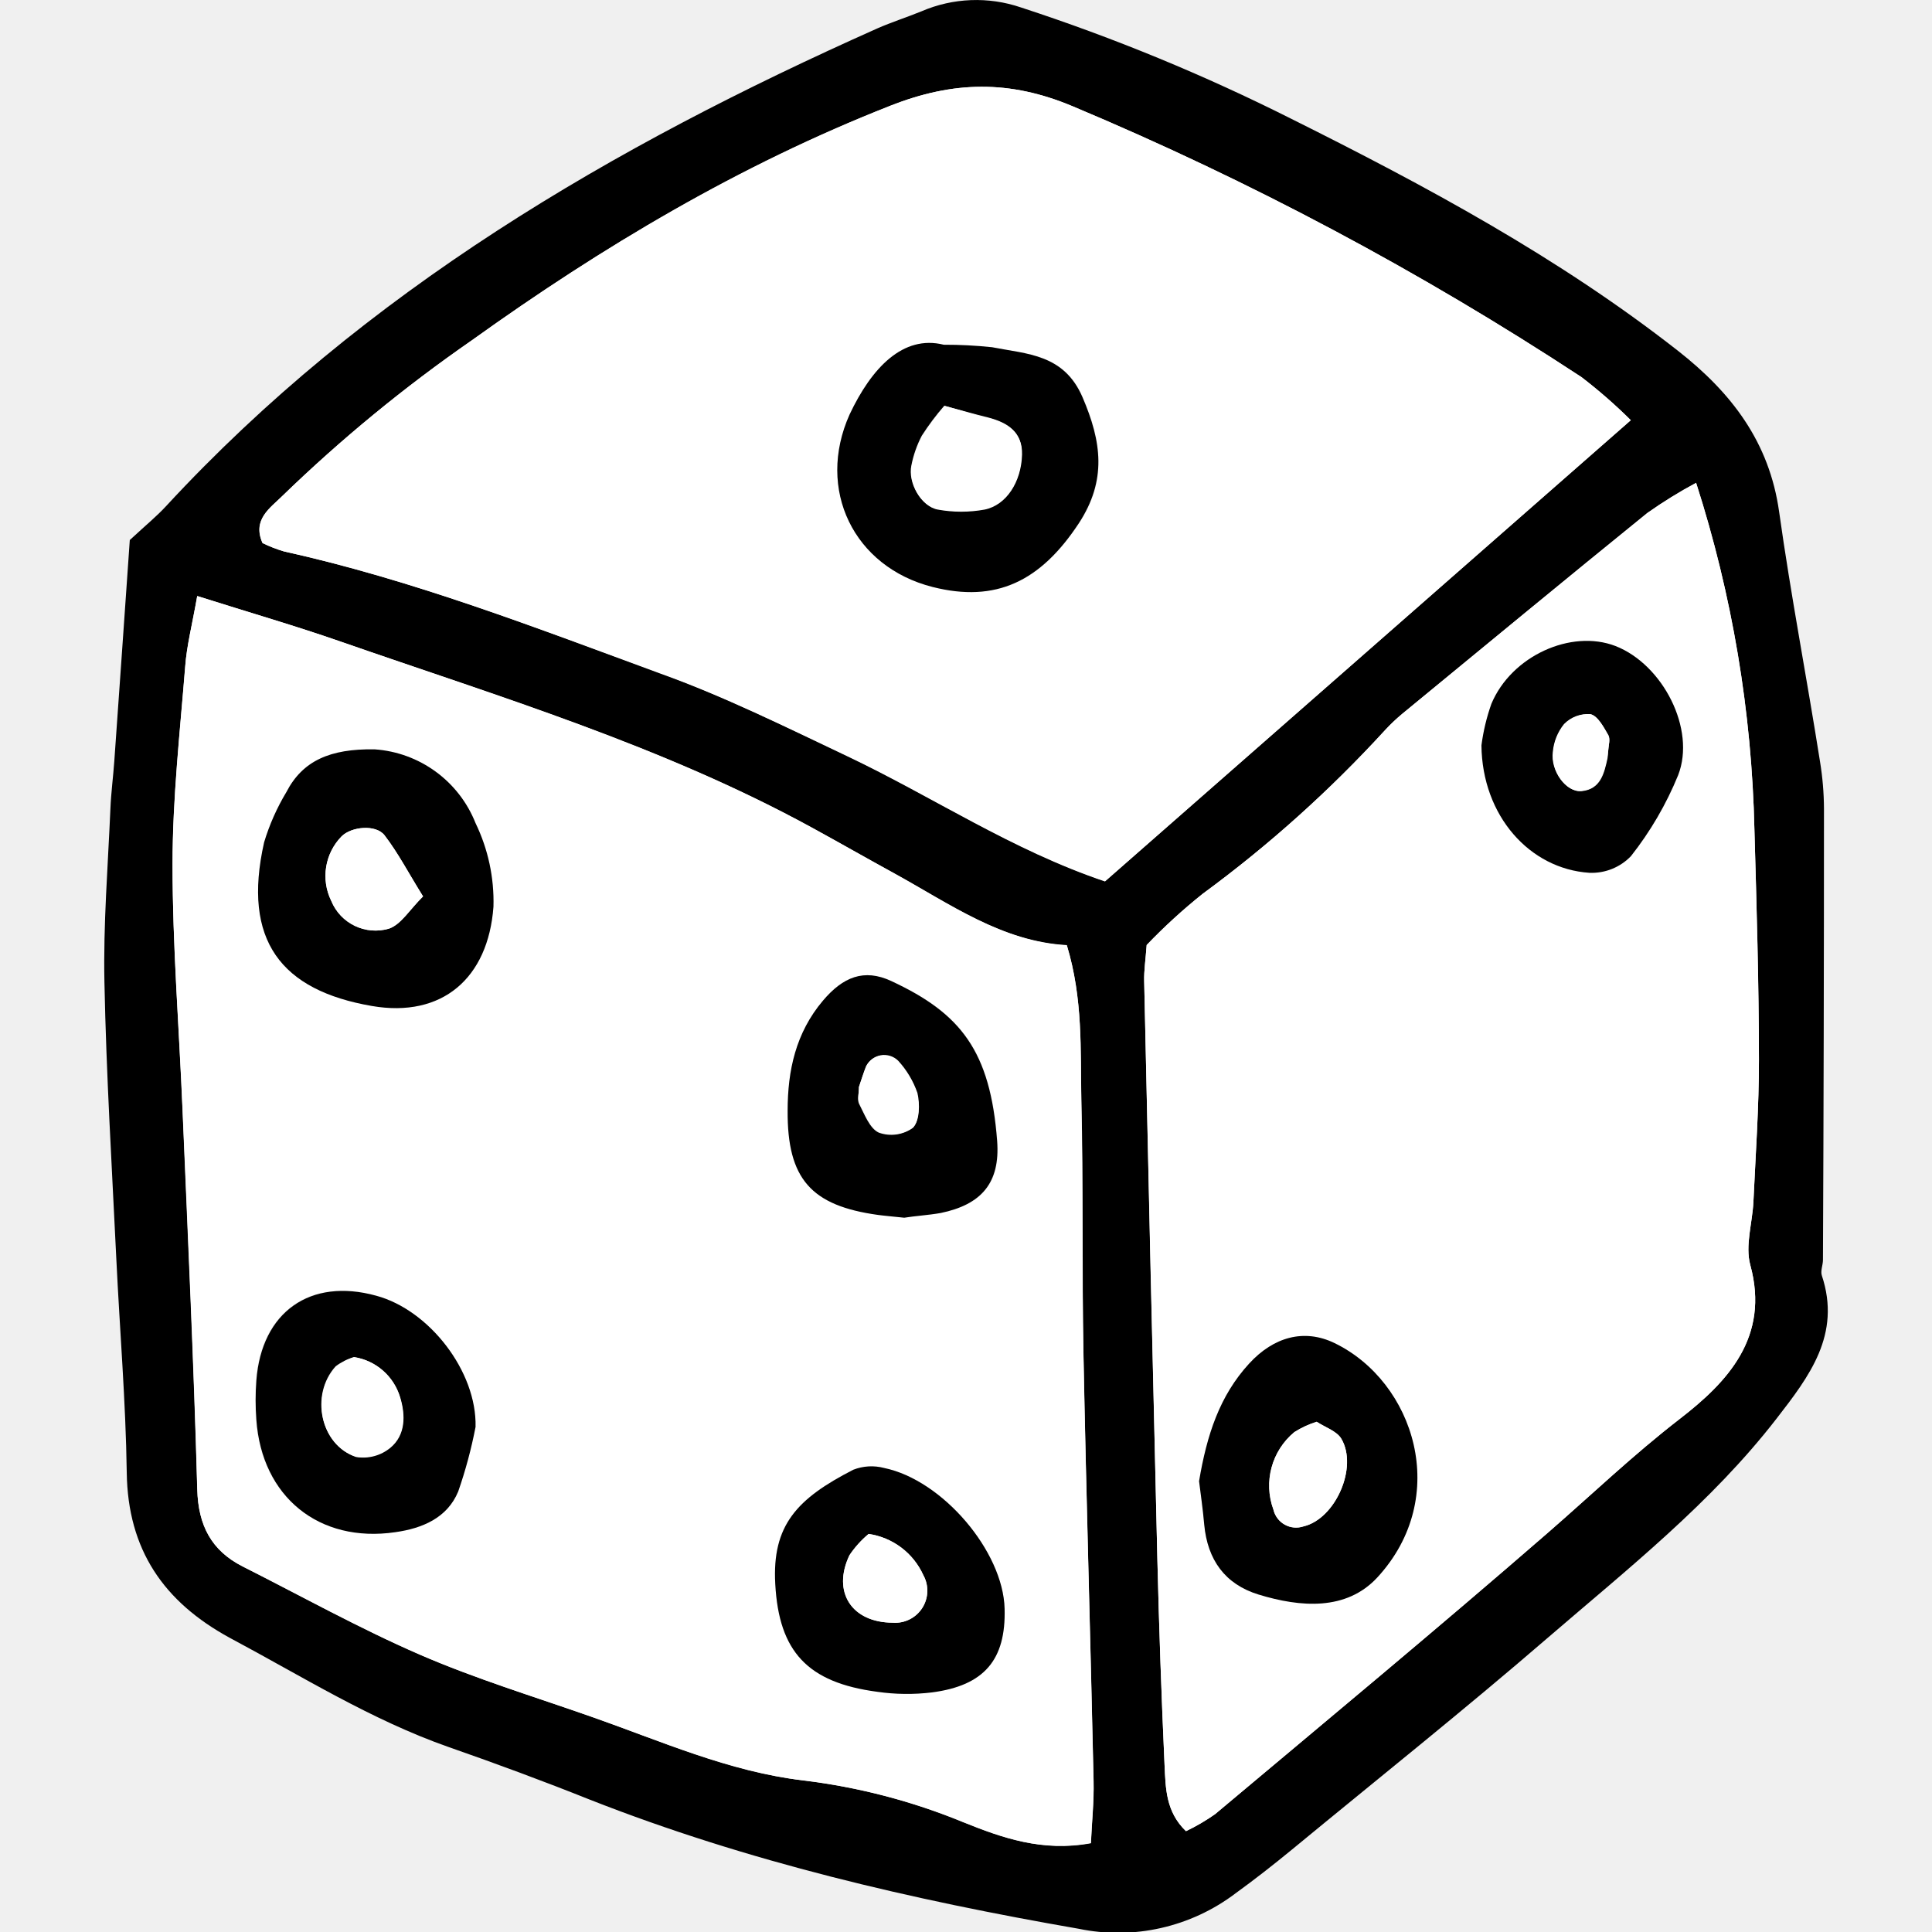
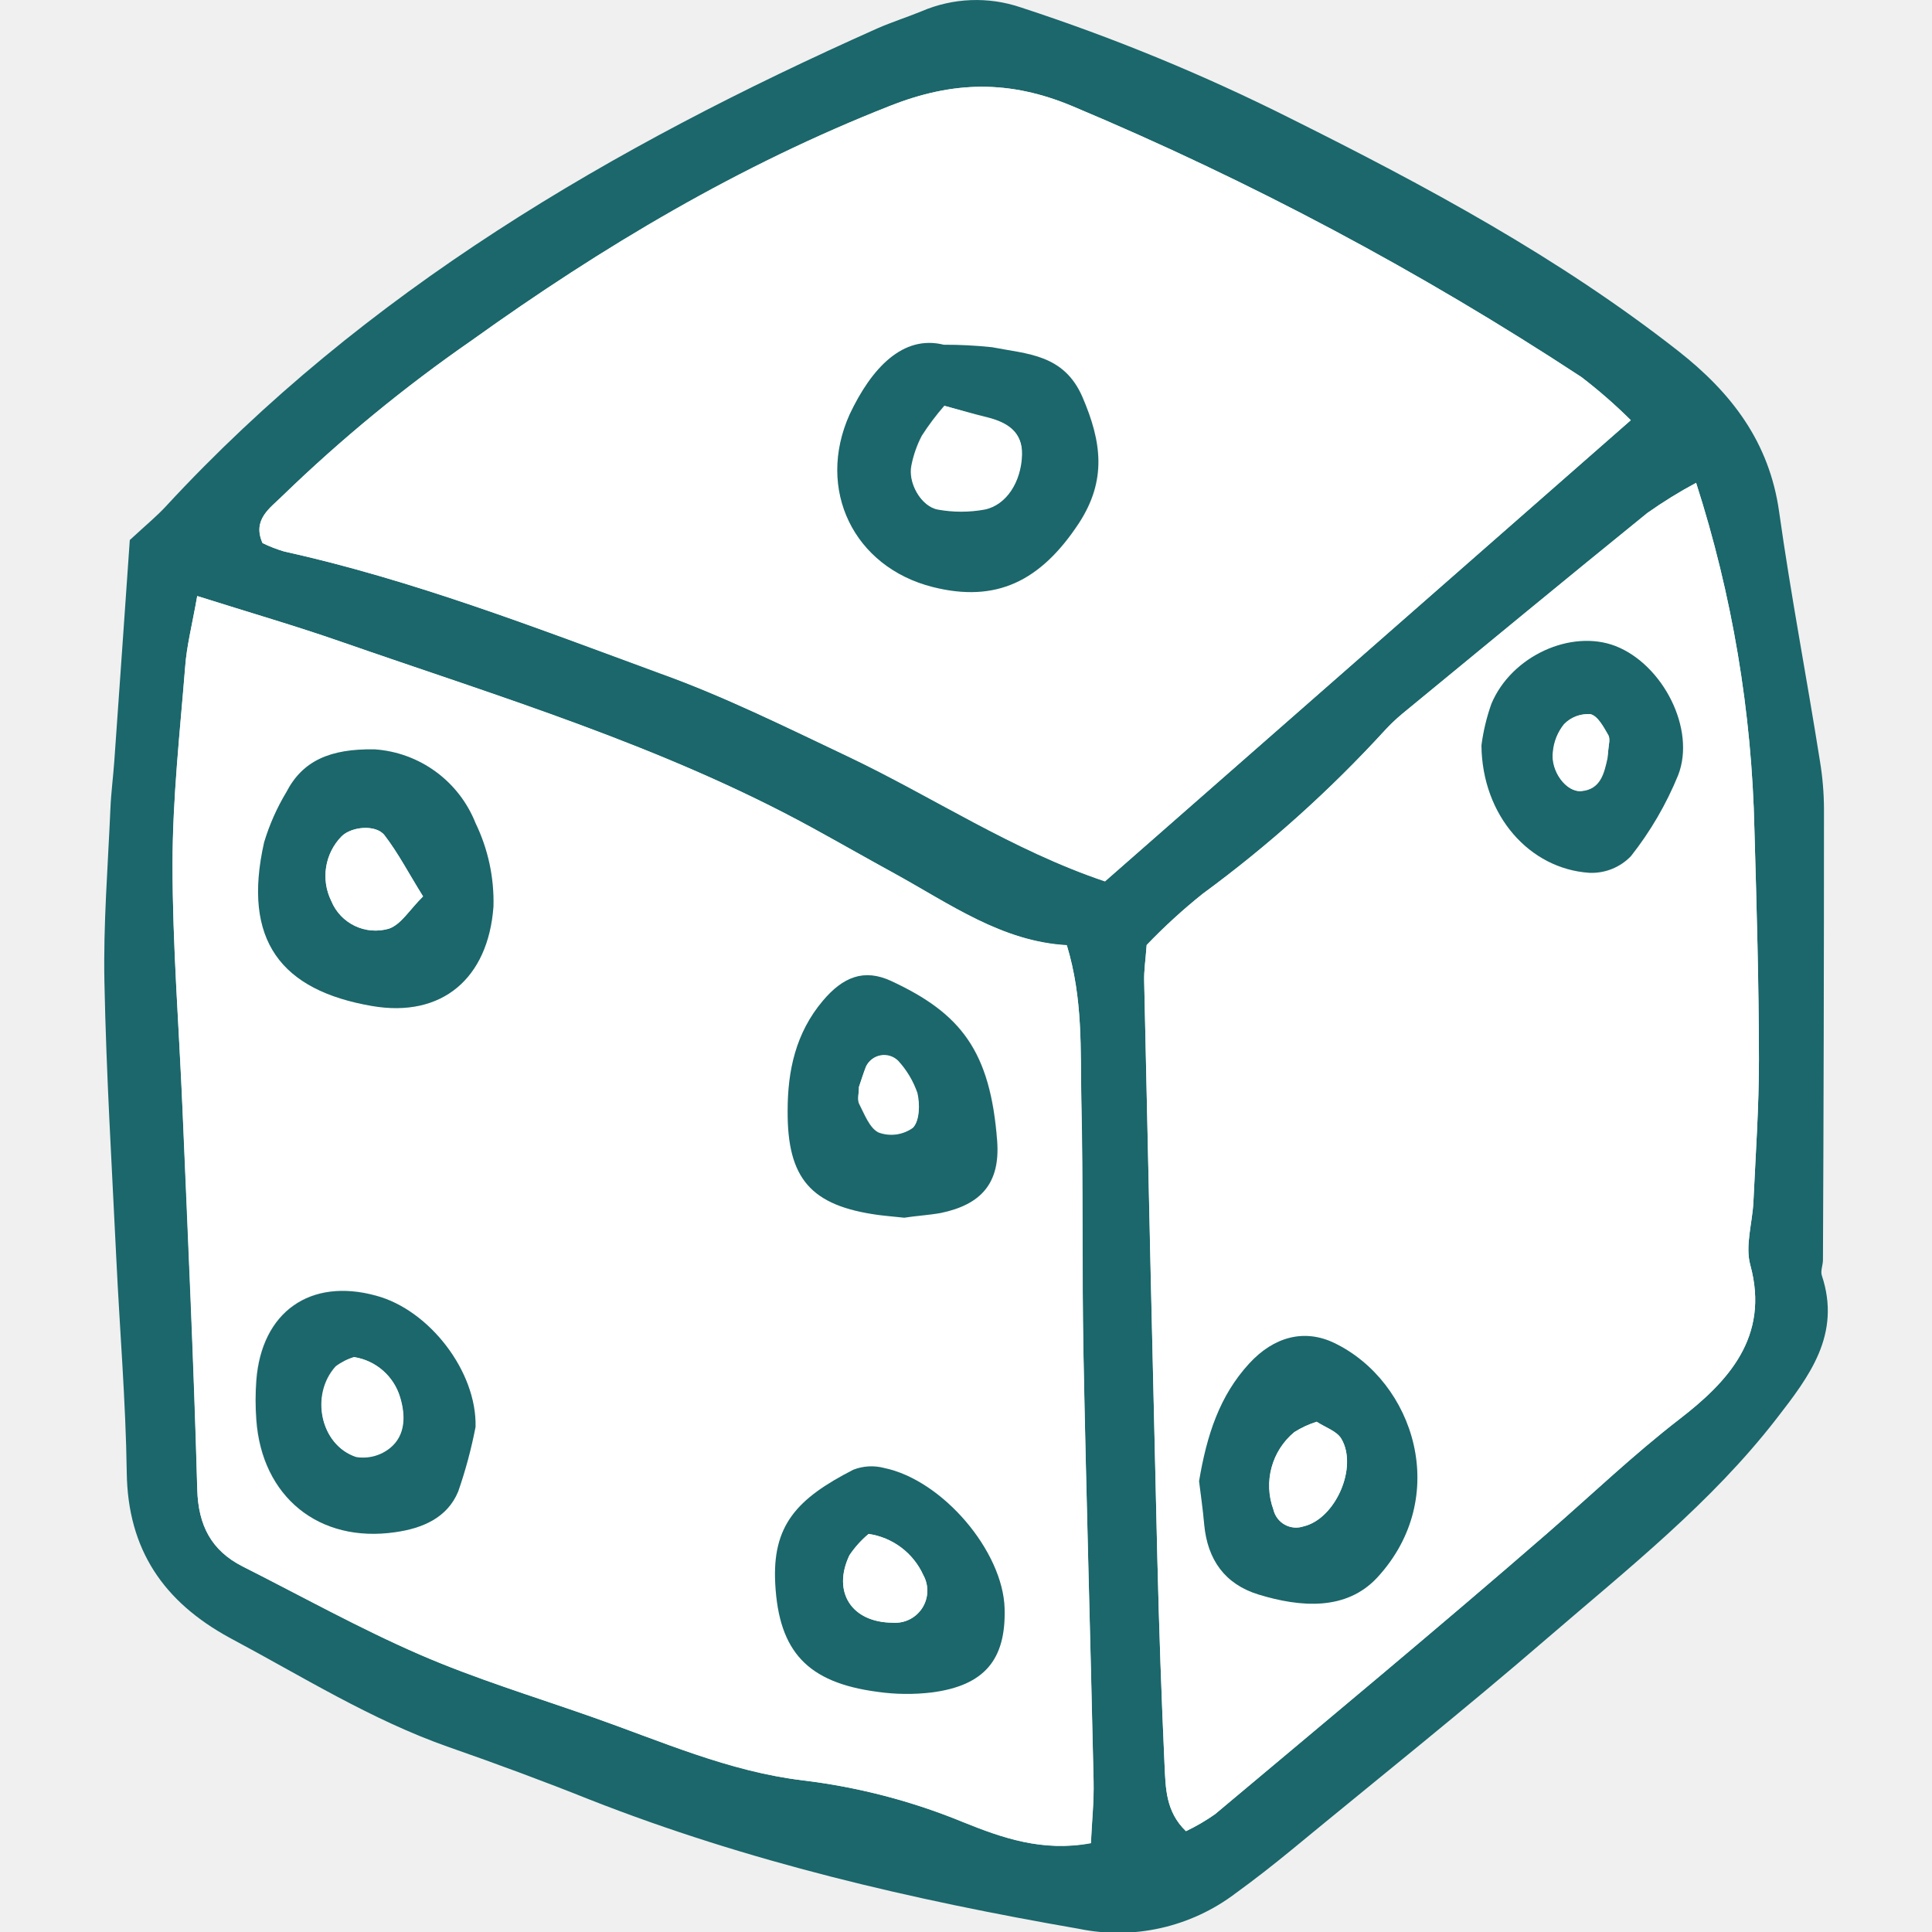
<svg xmlns="http://www.w3.org/2000/svg" width="800px" height="800px" viewBox="-11.3 0 209.43 209.43">
  <defs>
-     <style>.cls-1{fill:#ffffff;}</style>
+     <style>
+             .cls-1{fill:#fff;}
+             .cls-2{fill:rgb(27, 103, 107);}
+         </style>
  </defs>
  <g id="Layer_2" data-name="Layer 2">
    <g id="Layer_1-2" data-name="Layer 1">
-       <path d="M2.77,58.54c1.83-1.69,2.94-2.6,3.91-3.65,21.59-23.37,48.39-39,77.1-51.8,1.56-.69,3.21-1.21,4.8-1.86A15,15,0,0,1,99.38.81a210.83,210.83,0,0,1,29.3,12.07c14.61,7.29,28.95,15,41.88,25.12,5.84,4.57,9.94,9.92,11,17.49,1.27,9.05,3,18,4.43,27.06a32.56,32.56,0,0,1,.43,5.12q0,24.45-.11,48.9c0,.57-.29,1.21-.12,1.7,2.12,6.39-1.36,10.93-4.92,15.52-7.08,9.14-16.1,16.26-24.76,23.72-9.09,7.85-18.49,15.34-27.78,23-2,1.64-4,3.21-6.1,4.73a21.08,21.08,0,0,1-17,3.84c-18.08-3.14-35.86-7.26-53-14-5-2-10.14-3.9-15.27-5.69-8.42-2.95-15.93-7.68-23.74-11.84C6.45,173.65,2.55,168,2.44,159.62c-.11-7.72-.76-15.43-1.13-23.15-.48-10-1.09-20-1.29-30-.13-6.27.38-12.55.65-18.83.07-1.71.3-3.42.42-5.13C1.66,74.52,2.21,66.55,2.77,58.54Zm7.31,6.07C9.52,67.78,8.94,70,8.77,72.26,8.2,79.39,7.4,86.53,7.4,93.67c0,8.85.71,17.71,1.08,26.57.57,13.74,1.22,27.48,1.6,41.23.11,3.89,1.53,6.61,4.91,8.33,6.38,3.23,12.65,6.71,19.21,9.55,6,2.61,12.35,4.54,18.56,6.72,7.56,2.65,14.93,6,23,6.92a66.74,66.74,0,0,1,17.37,4.55c4.19,1.69,8.58,3.23,13.83,2.27.1-2.27.34-4.49.29-6.7-.34-15.46-.8-30.93-1.1-46.39-.17-9.17,0-18.35-.23-27.51-.11-5.41.2-10.88-1.57-16.73-7-.39-12.66-4.45-18.64-7.75-3-1.66-6-3.38-9-5C60.52,80.86,42.92,75.6,25.63,69.55,20.78,67.86,15.84,66.43,10.08,64.61Zm155.4-19.06a55.61,55.61,0,0,0-5.36-4.68A340.84,340.84,0,0,0,105,11.53c-6.87-2.89-13-2.75-19.78-.07C68.88,17.86,54,26.73,39.82,36.91A162.64,162.64,0,0,0,19.3,53.77C18,55.06,16,56.31,17.16,58.87a15.18,15.18,0,0,0,2.31.9c14,3.1,27.35,8.29,40.77,13.18,7,2.54,13.64,5.86,20.35,9,9.24,4.39,17.81,10.16,27.9,13.57ZM113,102.44c-.12,1.64-.3,2.78-.27,3.92q.69,31.33,1.43,62.67.28,11.17.78,22.33c.12,2.43.11,5,2.32,7.14a21.91,21.91,0,0,0,3.15-1.84c12.06-10.13,24.19-20.18,36.08-30.51,4.74-4.12,9.25-8.45,14.27-12.32,5.17-4,9.82-8.86,7.67-16.71-.57-2.09.23-4.54.34-6.83.24-5.15.61-10.29.6-15.44,0-8.31-.25-16.61-.49-24.91a132.4,132.4,0,0,0-6.32-37.6,50.59,50.59,0,0,0-5.29,3.27c-8.9,7.21-17.73,14.51-26.58,21.78a19.45,19.45,0,0,0-1.86,1.77,135.23,135.23,0,0,1-19.76,17.73A62,62,0,0,0,113,102.44Z" />
+       <path class="cls-2" d="M2.77,58.54c1.83-1.69,2.94-2.6,3.91-3.65,21.59-23.37,48.39-39,77.1-51.8,1.56-.69,3.21-1.21,4.8-1.86A15,15,0,0,1,99.38.81a210.83,210.83,0,0,1,29.3,12.07c14.61,7.29,28.95,15,41.88,25.12,5.84,4.57,9.94,9.92,11,17.49,1.27,9.05,3,18,4.43,27.06a32.56,32.56,0,0,1,.43,5.12q0,24.45-.11,48.9c0,.57-.29,1.21-.12,1.7,2.12,6.39-1.36,10.93-4.92,15.52-7.08,9.14-16.1,16.26-24.76,23.72-9.09,7.85-18.49,15.34-27.78,23-2,1.64-4,3.21-6.1,4.73a21.08,21.08,0,0,1-17,3.84c-18.08-3.14-35.86-7.26-53-14-5-2-10.14-3.9-15.27-5.69-8.42-2.95-15.93-7.68-23.74-11.84C6.45,173.65,2.55,168,2.44,159.62c-.11-7.72-.76-15.43-1.13-23.15-.48-10-1.09-20-1.29-30-.13-6.27.38-12.55.65-18.83.07-1.71.3-3.42.42-5.13C1.66,74.52,2.21,66.55,2.77,58.54Zm7.31,6.07C9.52,67.78,8.94,70,8.77,72.26,8.2,79.39,7.4,86.53,7.4,93.67c0,8.85.71,17.71,1.08,26.57.57,13.74,1.22,27.48,1.6,41.23.11,3.89,1.53,6.61,4.91,8.33,6.38,3.23,12.65,6.71,19.21,9.55,6,2.61,12.35,4.54,18.56,6.72,7.56,2.65,14.93,6,23,6.92a66.74,66.74,0,0,1,17.37,4.55c4.19,1.69,8.58,3.23,13.83,2.27.1-2.27.34-4.49.29-6.7-.34-15.46-.8-30.93-1.1-46.39-.17-9.17,0-18.35-.23-27.51-.11-5.41.2-10.88-1.57-16.73-7-.39-12.66-4.45-18.64-7.75-3-1.66-6-3.38-9-5C60.52,80.86,42.92,75.6,25.63,69.55,20.78,67.86,15.84,66.43,10.08,64.61Zm155.4-19.06a55.61,55.61,0,0,0-5.36-4.68A340.84,340.84,0,0,0,105,11.53c-6.87-2.89-13-2.75-19.78-.07C68.88,17.86,54,26.73,39.82,36.91A162.64,162.64,0,0,0,19.3,53.77C18,55.06,16,56.31,17.16,58.87a15.18,15.18,0,0,0,2.31.9c14,3.1,27.35,8.29,40.77,13.18,7,2.54,13.64,5.86,20.35,9,9.24,4.39,17.81,10.16,27.9,13.57ZM113,102.44c-.12,1.64-.3,2.78-.27,3.92q.69,31.33,1.43,62.67.28,11.17.78,22.33c.12,2.43.11,5,2.32,7.14a21.91,21.91,0,0,0,3.15-1.84c12.06-10.13,24.19-20.18,36.08-30.51,4.74-4.12,9.25-8.45,14.27-12.32,5.17-4,9.82-8.86,7.67-16.71-.57-2.09.23-4.54.34-6.83.24-5.15.61-10.29.6-15.44,0-8.31-.25-16.61-.49-24.91a132.4,132.4,0,0,0-6.32-37.6,50.59,50.59,0,0,0-5.29,3.27c-8.9,7.21-17.73,14.51-26.58,21.78a19.45,19.45,0,0,0-1.86,1.77,135.23,135.23,0,0,1-19.76,17.73A62,62,0,0,0,113,102.44Z" />
      <path class="cls-1" d="M10.08,64.61c5.76,1.82,10.7,3.25,15.55,4.94,17.29,6,34.89,11.31,51.07,20.15,3,1.65,6,3.37,9,5,6,3.3,11.62,7.36,18.64,7.75,1.77,5.85,1.46,11.32,1.57,16.73.19,9.16.06,18.34.23,27.51.3,15.46.76,30.93,1.1,46.39.05,2.21-.19,4.43-.29,6.7-5.25,1-9.64-.58-13.83-2.27A66.74,66.74,0,0,0,75.75,193c-8.06-1-15.43-4.27-23-6.92-6.21-2.18-12.54-4.11-18.56-6.72C27.64,176.51,21.37,173,15,169.8c-3.38-1.72-4.8-4.44-4.91-8.33-.38-13.75-1-27.49-1.6-41.23-.37-8.86-1.09-17.72-1.08-26.57,0-7.14.8-14.28,1.37-21.41C8.94,70,9.52,67.78,10.08,64.61ZM29.31,81.23c-4.82-.08-7.81,1.23-9.57,4.64a23.9,23.9,0,0,0-2.41,5.44c-2.4,10.64,1.85,16,11.69,17.74,7.6,1.31,12.6-3,13.17-10.76a19.52,19.52,0,0,0-1.94-9.06A12.71,12.71,0,0,0,29.31,81.23ZM86.72,132c1.14-.14,2.56-.22,4-.51,4.39-.91,6.46-3.24,6.12-7.8-.74-9.74-3.91-13.83-11.49-17.35-3-1.37-5.23-.43-7.4,2.14-2.94,3.48-3.8,7.57-3.82,11.91,0,7.41,2.55,10.35,9.81,11.31C84.74,131.76,85.59,131.83,86.72,132ZM40.25,154.68c.15-6-5-12.64-10.83-14.26-7.11-2-12.39,1.76-13,9.19a28.71,28.71,0,0,0,0,4.25c.59,8.36,6.8,13.4,15.06,12.19,2.91-.43,5.63-1.53,6.82-4.41A50.25,50.25,0,0,0,40.25,154.68Zm57.35,19.7c-.16-6.21-6.72-13.94-13.06-15.25a5.4,5.4,0,0,0-3.34.19c-6.1,3.13-8.82,6-8.46,12.4.4,7.33,3.51,10.63,11.05,11.67a22.57,22.57,0,0,0,5.92.07C95.4,182.72,97.75,179.92,97.6,174.38Z" />
      <path class="cls-1" d="M165.48,45.55l-57,50C98.4,92.16,89.83,86.39,80.59,82c-6.71-3.19-13.39-6.51-20.35-9C46.82,68.06,33.47,62.87,19.47,59.77a15.18,15.18,0,0,1-2.31-.9c-1.12-2.56.85-3.81,2.14-5.1A162.64,162.64,0,0,1,39.82,36.91c14.2-10.18,29.06-19,45.4-25.45,6.83-2.68,12.91-2.82,19.78.07a340.84,340.84,0,0,1,55.12,29.34A55.61,55.61,0,0,1,165.48,45.55ZM91,37.37c-4.45-1.1-7.86,2.51-10.15,7.55-3.71,8.15.4,16.55,9,18.71,6.87,1.73,11.67-.58,15.84-6.9,3.06-4.65,2.47-8.86.4-13.68-2-4.67-6-4.66-9.8-5.41A48.45,48.45,0,0,0,91,37.37Z" />
      <path class="cls-1" d="M113,102.44a62,62,0,0,1,6.07-5.55,135.23,135.23,0,0,0,19.76-17.73,19.45,19.45,0,0,1,1.86-1.77c8.85-7.27,17.68-14.57,26.58-21.78a50.59,50.59,0,0,1,5.29-3.27,132.4,132.4,0,0,1,6.32,37.6c.24,8.3.47,16.6.49,24.91,0,5.15-.36,10.29-.6,15.44-.11,2.29-.91,4.74-.34,6.83,2.15,7.85-2.5,12.73-7.67,16.71-5,3.87-9.53,8.2-14.27,12.32-11.89,10.33-24,20.38-36.08,30.51a21.91,21.91,0,0,1-3.15,1.84c-2.21-2.11-2.2-4.71-2.32-7.14q-.51-11.16-.78-22.33-.76-31.34-1.43-62.67C112.7,105.22,112.88,104.08,113,102.44Zm5.68,58.12c.16,1.31.41,3,.57,4.69.36,3.79,2.24,6.44,5.89,7.56,4.55,1.39,9.51,1.78,12.87-1.85,8-8.69,4-21.19-4.65-25.37-3.29-1.59-6.59-.67-9.24,2.21C120.9,151.3,119.52,155.59,118.68,160.56ZM149.29,80.8c.08,7.65,5.24,13.39,11.7,13.86a5.91,5.91,0,0,0,4.5-1.8,36.34,36.34,0,0,0,5.12-8.78c1.95-5.08-1.67-12.08-6.79-14-4.8-1.85-11.27,1.06-13.45,6.26A21.92,21.92,0,0,0,149.29,80.8Z" />
-       <path d="M29.31,81.23a12.71,12.71,0,0,1,10.94,8,19.52,19.52,0,0,1,1.94,9.06c-.57,7.76-5.57,12.07-13.17,10.76-9.84-1.69-14.09-7.1-11.69-17.74a23.9,23.9,0,0,1,2.41-5.44C21.5,82.46,24.49,81.15,29.31,81.23Zm5.25,15.94c-1.54-2.48-2.69-4.69-4.18-6.63-.94-1.2-3.59-.94-4.65.12a6.13,6.13,0,0,0-1.12,7,5.18,5.18,0,0,0,6.27,3C32.19,100.22,33.1,98.61,34.56,97.17Z" />
-       <path d="M86.72,132c-1.13-.12-2-.19-2.83-.3-7.26-1-9.86-3.9-9.81-11.31,0-4.34.88-8.43,3.82-11.91,2.17-2.57,4.45-3.51,7.4-2.14,7.58,3.52,10.75,7.61,11.49,17.35.34,4.56-1.73,6.89-6.12,7.8C89.28,131.73,87.86,131.81,86.72,132Zm-4.91-14.12c0,.66-.19,1.32,0,1.75.6,1.15,1.15,2.69,2.15,3.15a4,4,0,0,0,3.68-.51c.72-.74.75-2.55.47-3.74a10,10,0,0,0-2.09-3.5,2.16,2.16,0,0,0-3.46.6C82.29,116.34,82.05,117.13,81.81,117.83Z" />
-       <path d="M40.25,154.68a50.25,50.25,0,0,1-1.88,7c-1.19,2.88-3.91,4-6.82,4.41-8.26,1.21-14.47-3.83-15.06-12.19a28.71,28.71,0,0,1,0-4.25c.56-7.43,5.84-11.17,13-9.19C35.22,142,40.4,148.65,40.25,154.68Zm-13.17-7.57a6.15,6.15,0,0,0-2,1c-2.79,3.09-1.66,8.5,2.18,9.78a4.65,4.65,0,0,0,3.72-1c1.66-1.38,1.65-3.52,1.06-5.47A6.2,6.2,0,0,0,27.08,147.11Z" />
-       <path d="M97.6,174.38c.15,5.54-2.2,8.34-7.89,9.08a22.57,22.57,0,0,1-5.92-.07c-7.54-1-10.65-4.34-11.05-11.67-.36-6.39,2.36-9.27,8.46-12.4a5.4,5.4,0,0,1,3.34-.19C90.88,160.44,97.44,168.17,97.6,174.38Zm-14.74-8.1a10.92,10.92,0,0,0-2.08,2.31c-1.9,4,.25,7.27,4.69,7.31a3.48,3.48,0,0,0,3.32-5.15A7.73,7.73,0,0,0,82.86,166.28Z" />
-       <path d="M91,37.37a48.45,48.45,0,0,1,5.24.27c3.81.75,7.78.74,9.8,5.41,2.07,4.82,2.66,9-.4,13.68-4.17,6.32-9,8.63-15.84,6.9-8.55-2.16-12.66-10.56-9-18.71C83.18,39.88,86.59,36.27,91,37.37Zm.07,6.6a27.86,27.86,0,0,0-2.45,3.26,11.93,11.93,0,0,0-1.13,3.23c-.39,1.82,1,4.4,2.83,4.72a14.16,14.16,0,0,0,5.07,0c2.37-.48,4-3,4.06-5.94.07-2.46-1.58-3.46-3.69-4C94.43,44.92,93.08,44.52,91.11,44Z" />
-       <path d="M118.68,160.56c.84-5,2.22-9.26,5.44-12.76,2.65-2.88,5.95-3.8,9.24-2.21C142,149.77,146.05,162.27,138,171c-3.36,3.63-8.32,3.24-12.87,1.85-3.65-1.12-5.53-3.77-5.89-7.56C119.09,163.56,118.84,161.87,118.68,160.56Zm12.75-6.44a10.19,10.19,0,0,0-2.42,1.12,7.53,7.53,0,0,0-2.27,8.4,2.52,2.52,0,0,0,3.26,1.82c3.46-.81,5.93-6.41,4.1-9.5C133.6,155.12,132.34,154.72,131.43,154.12Z" />
-       <path d="M149.29,80.8a21.92,21.92,0,0,1,1.08-4.51c2.18-5.2,8.65-8.11,13.45-6.26,5.12,2,8.74,9,6.79,14a36.34,36.34,0,0,1-5.12,8.78,5.91,5.91,0,0,1-4.5,1.8C154.53,94.19,149.37,88.45,149.29,80.8Zm13.78.23c0-.22.2-.89,0-1.31-.51-.88-1.14-2.1-1.94-2.29a3.63,3.63,0,0,0-2.85,1.08,5.58,5.58,0,0,0-1.21,3c-.28,2.08,1.43,4.4,3.07,4.25,2.07-.19,2.46-1.92,2.82-3.57C163,81.93,163,81.64,163.07,81Z" />
+       <path class="cls-2" d="M29.31,81.23a12.71,12.71,0,0,1,10.94,8,19.52,19.52,0,0,1,1.94,9.06c-.57,7.76-5.57,12.07-13.17,10.76-9.84-1.69-14.09-7.1-11.69-17.74a23.9,23.9,0,0,1,2.41-5.44C21.5,82.46,24.49,81.15,29.31,81.23Zm5.25,15.94c-1.54-2.48-2.69-4.69-4.18-6.63-.94-1.2-3.59-.94-4.65.12a6.13,6.13,0,0,0-1.12,7,5.18,5.18,0,0,0,6.27,3C32.19,100.22,33.1,98.61,34.56,97.17Z" />
+       <path class="cls-2" d="M86.72,132c-1.13-.12-2-.19-2.83-.3-7.26-1-9.86-3.9-9.81-11.31,0-4.34.88-8.43,3.82-11.91,2.17-2.57,4.45-3.51,7.4-2.14,7.58,3.52,10.75,7.61,11.49,17.35.34,4.56-1.73,6.89-6.12,7.8C89.28,131.73,87.86,131.81,86.72,132Zm-4.91-14.12c0,.66-.19,1.32,0,1.75.6,1.15,1.15,2.69,2.15,3.15a4,4,0,0,0,3.68-.51c.72-.74.75-2.55.47-3.74a10,10,0,0,0-2.09-3.5,2.16,2.16,0,0,0-3.46.6C82.29,116.34,82.05,117.13,81.81,117.83Z" />
+       <path class="cls-2" d="M40.25,154.68a50.25,50.25,0,0,1-1.88,7c-1.19,2.88-3.91,4-6.82,4.41-8.26,1.21-14.47-3.83-15.06-12.19a28.71,28.71,0,0,1,0-4.25c.56-7.43,5.84-11.17,13-9.19C35.22,142,40.4,148.65,40.25,154.68Zm-13.17-7.57a6.15,6.15,0,0,0-2,1c-2.79,3.09-1.66,8.5,2.18,9.78a4.65,4.65,0,0,0,3.72-1c1.66-1.38,1.65-3.52,1.06-5.47A6.2,6.2,0,0,0,27.08,147.11Z" />
+       <path class="cls-2" d="M97.6,174.38c.15,5.54-2.2,8.34-7.89,9.08a22.57,22.57,0,0,1-5.92-.07c-7.54-1-10.65-4.34-11.05-11.67-.36-6.39,2.36-9.27,8.46-12.4a5.4,5.4,0,0,1,3.34-.19C90.88,160.44,97.44,168.17,97.6,174.38Zm-14.74-8.1a10.92,10.92,0,0,0-2.08,2.31c-1.9,4,.25,7.27,4.69,7.31a3.48,3.48,0,0,0,3.32-5.15A7.73,7.73,0,0,0,82.86,166.28Z" />
+       <path class="cls-2" d="M91,37.37a48.45,48.45,0,0,1,5.24.27c3.81.75,7.78.74,9.8,5.41,2.07,4.82,2.66,9-.4,13.68-4.17,6.32-9,8.63-15.84,6.9-8.55-2.16-12.66-10.56-9-18.71C83.18,39.88,86.59,36.27,91,37.37Zm.07,6.6a27.86,27.86,0,0,0-2.45,3.26,11.93,11.93,0,0,0-1.13,3.23c-.39,1.82,1,4.4,2.83,4.72a14.16,14.16,0,0,0,5.07,0c2.37-.48,4-3,4.06-5.94.07-2.46-1.58-3.46-3.69-4C94.43,44.92,93.08,44.52,91.11,44Z" />
+       <path class="cls-2" d="M118.68,160.56c.84-5,2.22-9.26,5.44-12.76,2.65-2.88,5.95-3.8,9.24-2.21C142,149.77,146.05,162.27,138,171c-3.36,3.63-8.32,3.24-12.87,1.85-3.65-1.12-5.53-3.77-5.89-7.56C119.09,163.56,118.84,161.87,118.68,160.56Zm12.75-6.44a10.19,10.19,0,0,0-2.42,1.12,7.53,7.53,0,0,0-2.27,8.4,2.52,2.52,0,0,0,3.26,1.82c3.46-.81,5.93-6.41,4.1-9.5C133.6,155.12,132.34,154.72,131.43,154.12Z" />
+       <path class="cls-2" d="M149.29,80.8a21.92,21.92,0,0,1,1.08-4.51c2.18-5.2,8.65-8.11,13.45-6.26,5.12,2,8.74,9,6.79,14a36.34,36.34,0,0,1-5.12,8.78,5.91,5.91,0,0,1-4.5,1.8C154.53,94.19,149.37,88.45,149.29,80.8Zm13.78.23c0-.22.2-.89,0-1.31-.51-.88-1.14-2.1-1.94-2.29a3.63,3.63,0,0,0-2.85,1.08,5.58,5.58,0,0,0-1.21,3c-.28,2.08,1.43,4.4,3.07,4.25,2.07-.19,2.46-1.92,2.82-3.57C163,81.93,163,81.64,163.07,81Z" />
      <path class="cls-1" d="M34.56,97.17c-1.46,1.44-2.37,3-3.68,3.49a5.18,5.18,0,0,1-6.27-3,6.13,6.13,0,0,1,1.12-7c1.06-1.06,3.71-1.32,4.65-.12C31.87,92.48,33,94.69,34.56,97.17Z" />
      <path class="cls-1" d="M81.81,117.83c.24-.7.48-1.49.79-2.25a2.16,2.16,0,0,1,3.46-.6,10,10,0,0,1,2.09,3.5c.28,1.19.25,3-.47,3.74a4,4,0,0,1-3.68.51c-1-.46-1.55-2-2.15-3.15C81.62,119.15,81.81,118.49,81.81,117.83Z" />
      <path class="cls-1" d="M27.08,147.11a6.2,6.2,0,0,1,5,4.36c.59,1.95.6,4.09-1.06,5.47a4.65,4.65,0,0,1-3.72,1c-3.84-1.28-5-6.69-2.18-9.78A6.15,6.15,0,0,1,27.08,147.11Z" />
      <path class="cls-1" d="M82.86,166.28a7.73,7.73,0,0,1,5.93,4.47,3.48,3.48,0,0,1-3.32,5.15c-4.44,0-6.59-3.32-4.69-7.31A10.92,10.92,0,0,1,82.86,166.28Z" />
      <path class="cls-1" d="M91.11,44c2,.55,3.32,1,4.69,1.3,2.11.54,3.76,1.54,3.69,4-.09,2.94-1.69,5.46-4.06,5.94a14.16,14.16,0,0,1-5.07,0c-1.78-.32-3.22-2.9-2.83-4.72a11.93,11.93,0,0,1,1.13-3.23A27.86,27.86,0,0,1,91.11,44Z" />
      <path class="cls-1" d="M131.43,154.12c.91.6,2.17,1,2.67,1.84,1.83,3.09-.64,8.69-4.1,9.5a2.52,2.52,0,0,1-3.26-1.82,7.53,7.53,0,0,1,2.27-8.4A10.19,10.19,0,0,1,131.43,154.12Z" />
      <path class="cls-1" d="M163.07,81c-.08.61-.09.9-.15,1.17-.36,1.65-.75,3.38-2.82,3.57-1.64.15-3.35-2.17-3.07-4.25a5.58,5.58,0,0,1,1.21-3,3.63,3.63,0,0,1,2.85-1.08c.8.19,1.43,1.41,1.94,2.29C163.27,80.14,163.07,80.81,163.07,81Z" />
    </g>
  </g>
</svg>
